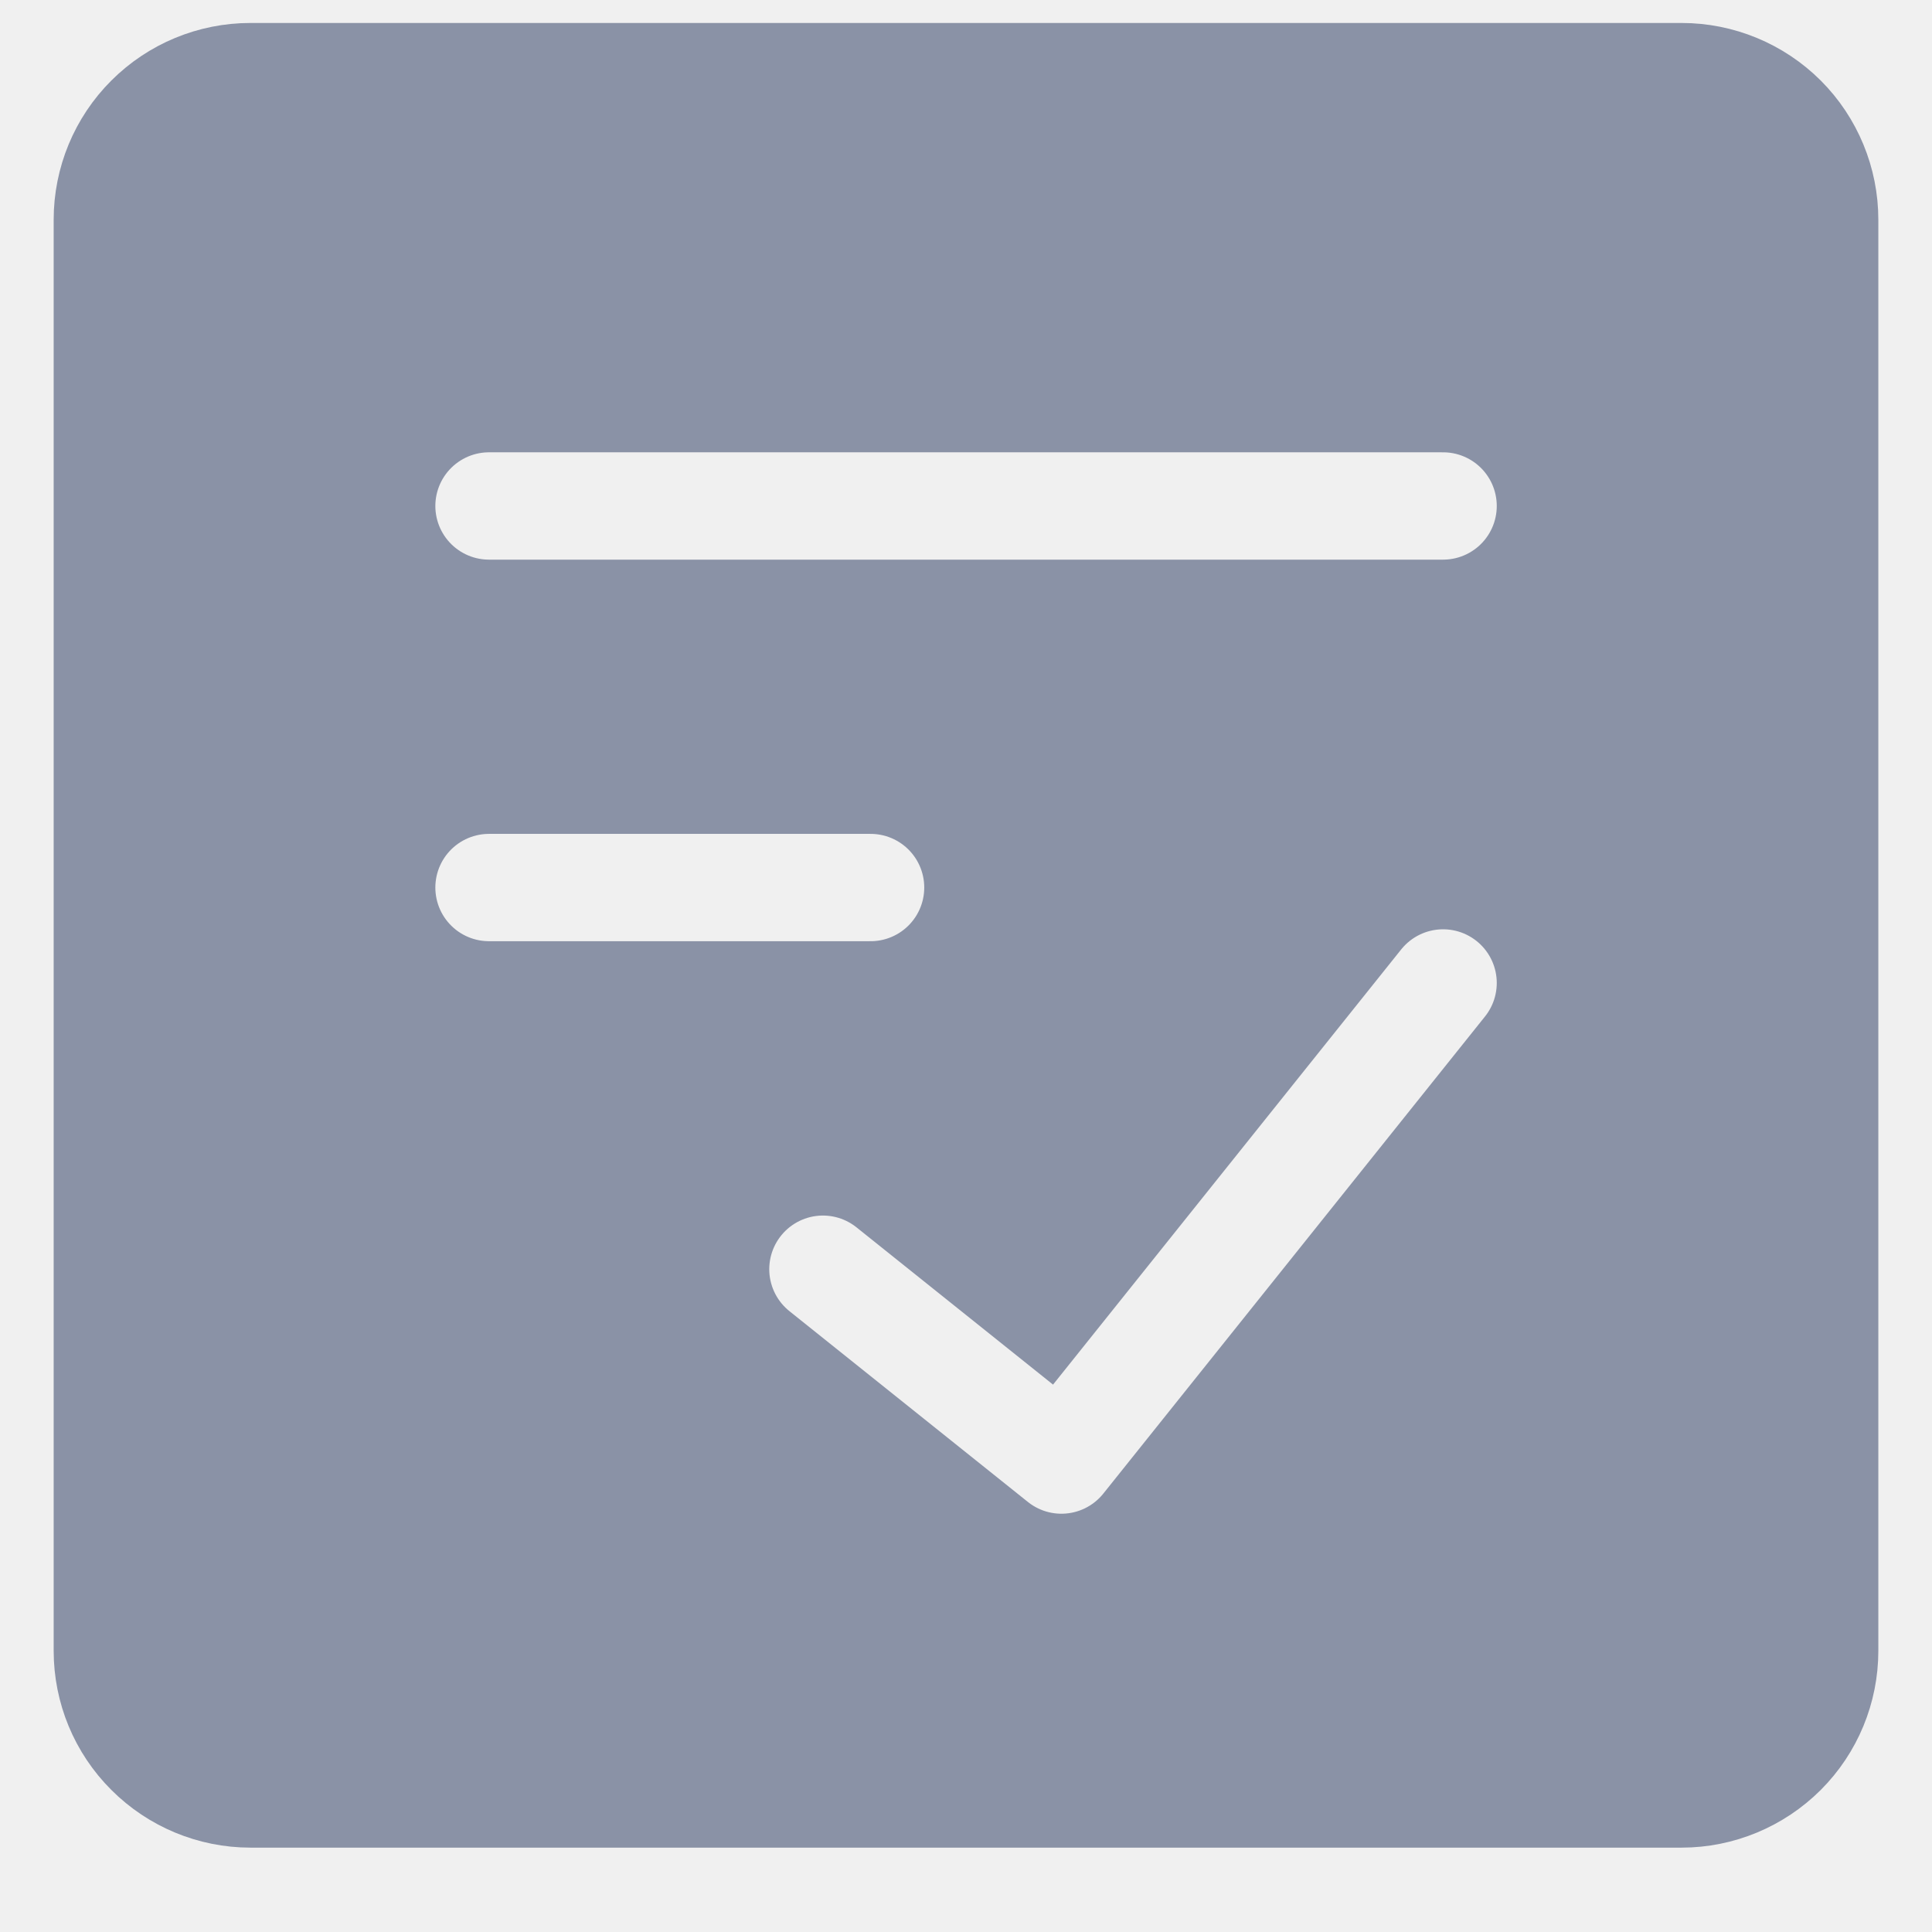
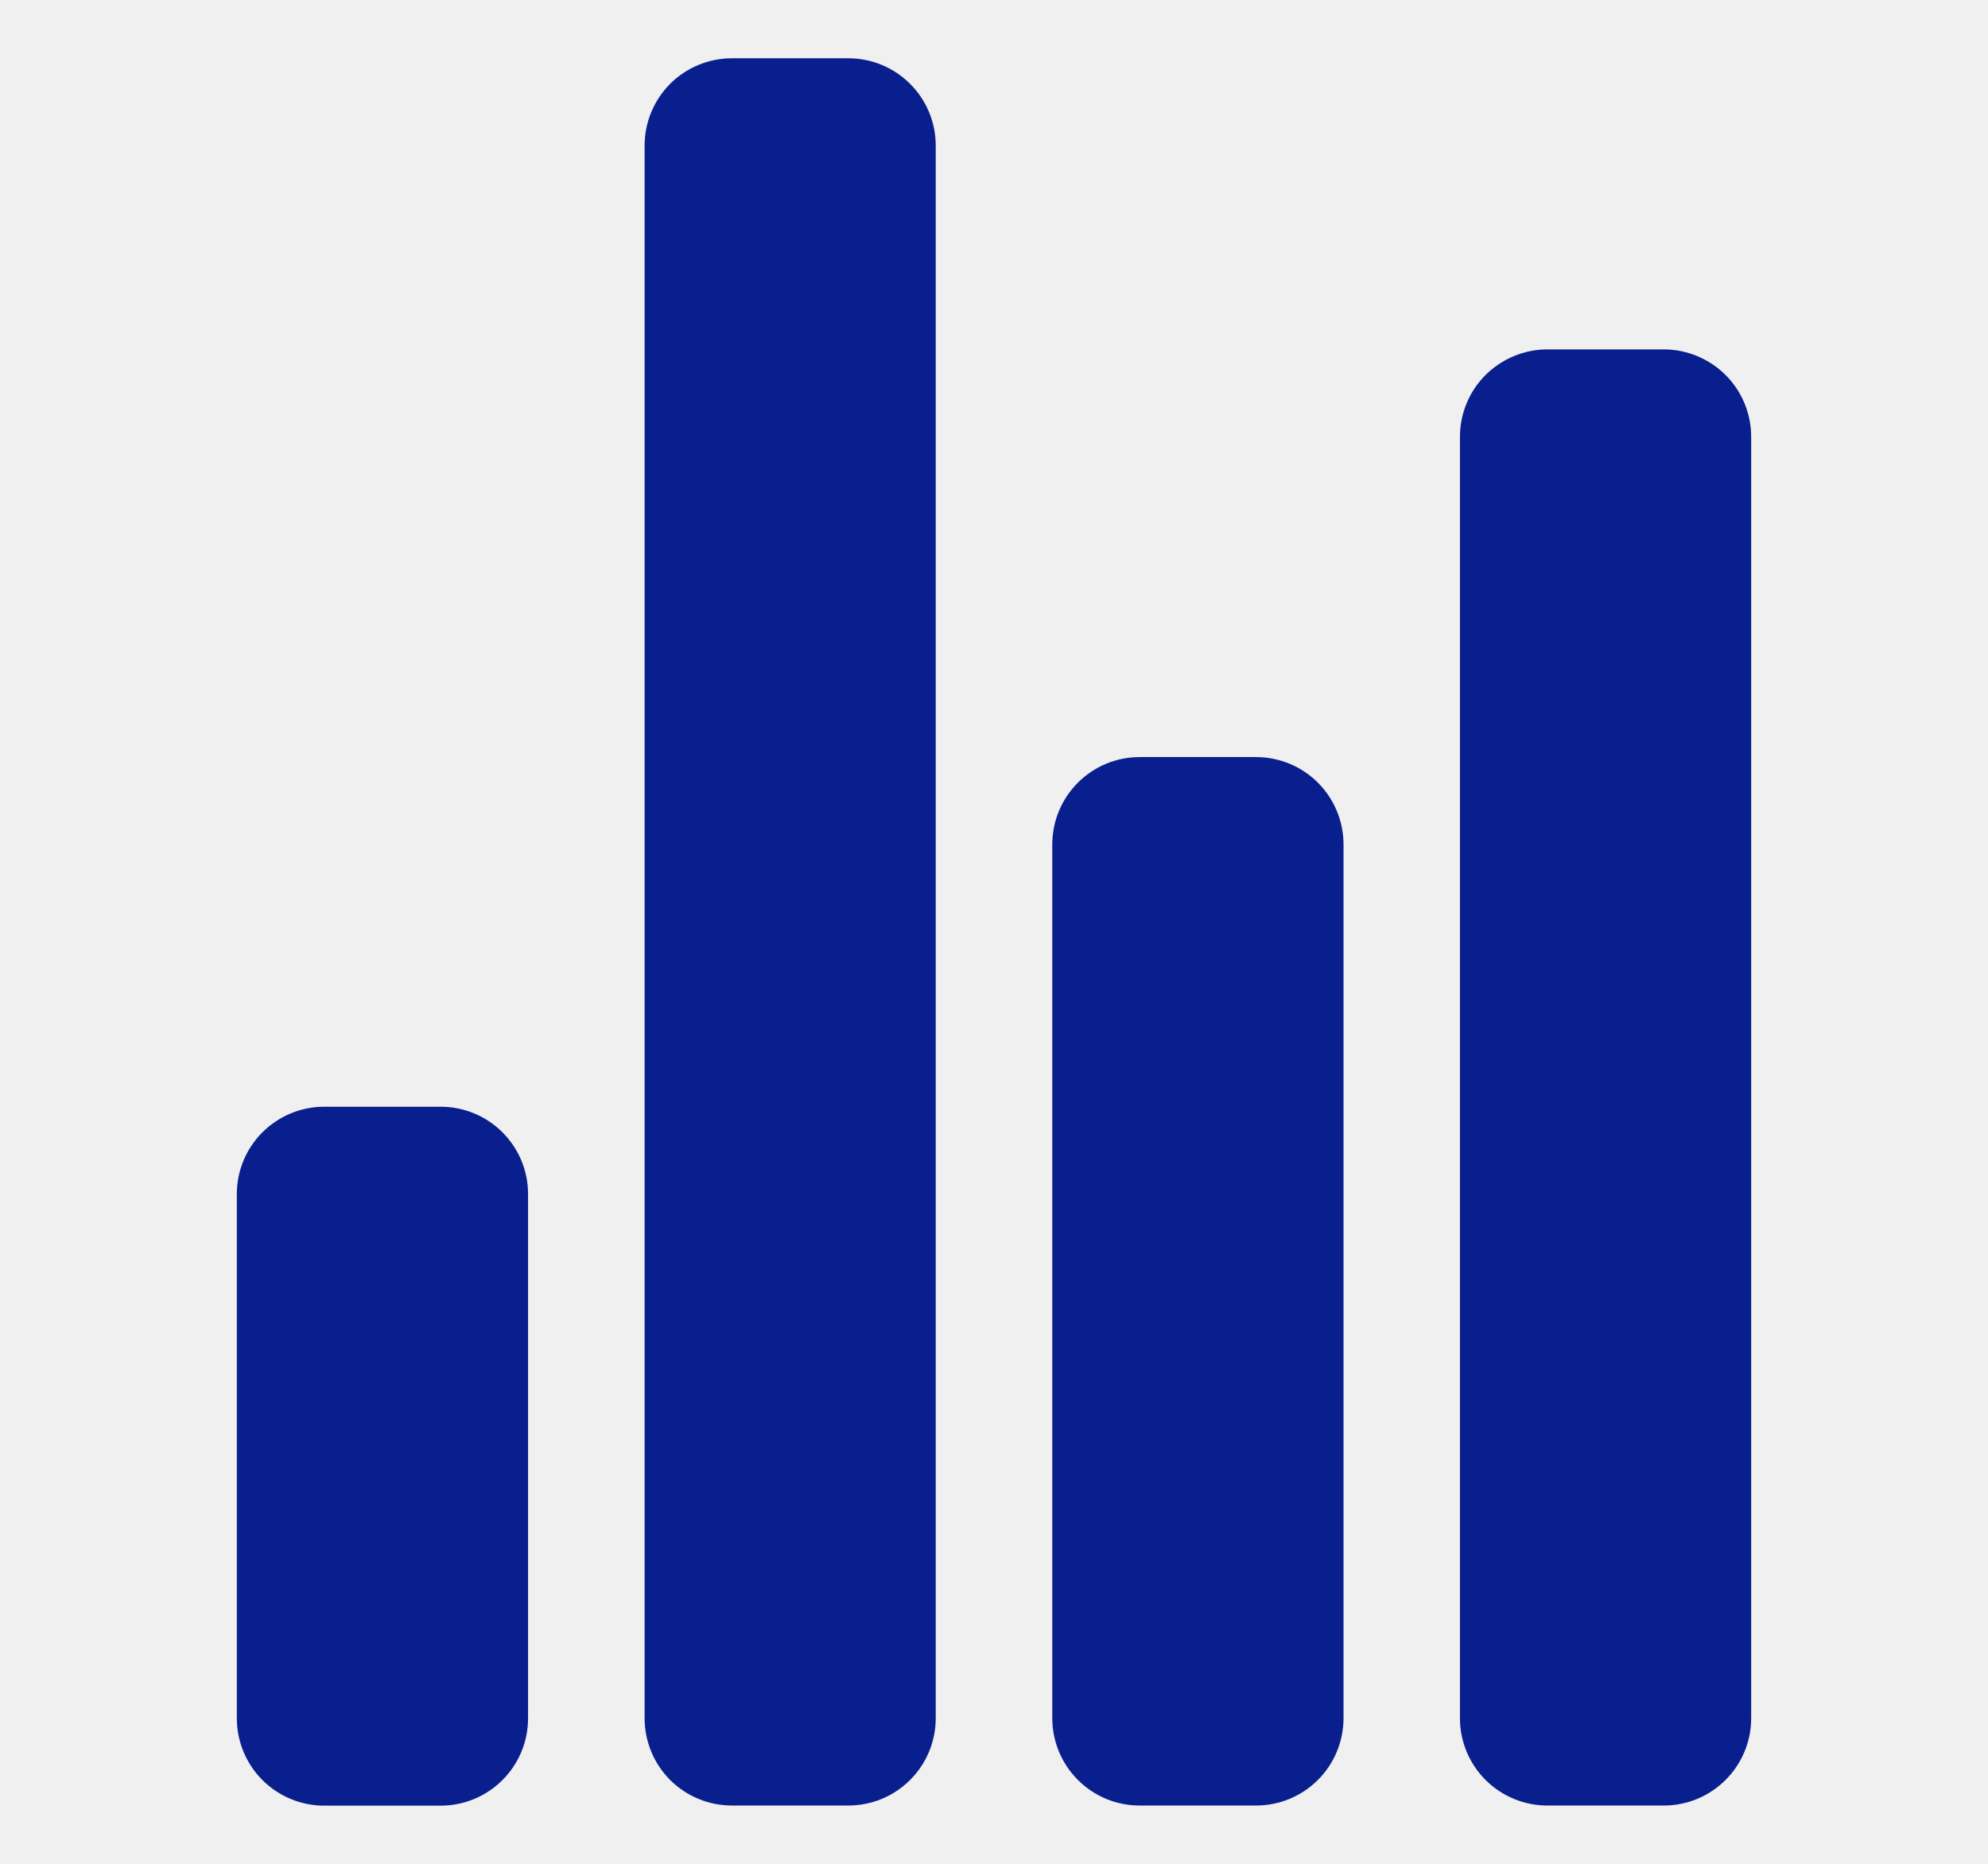
- <svg xmlns="http://www.w3.org/2000/svg" width="18" height="18" viewBox="0 0 18 18" fill="none">
-   <mask id="mask0_240_4447" style="mask-type:luminance" maskUnits="userSpaceOnUse" x="0" y="0" width="18" height="18">
-     <path d="M15.667 0.714H2.333C1.98 0.714 1.641 0.854 1.391 1.104C1.14 1.354 1 1.694 1 2.047V15.38C1 15.734 1.14 16.073 1.391 16.323C1.641 16.573 1.98 16.714 2.333 16.714H15.667C16.02 16.714 16.359 16.573 16.61 16.323C16.86 16.073 17 15.734 17 15.38V2.047C17 1.694 16.86 1.354 16.61 1.104C16.359 0.854 16.02 0.714 15.667 0.714Z" fill="white" stroke="white" stroke-linecap="round" stroke-linejoin="round" />
-     <path d="M7.667 11.825L9.889 13.603L13.445 9.158M4.556 4.714H13.445M4.556 8.269H8.111" stroke="black" stroke-linecap="round" stroke-linejoin="round" />
-   </mask>
-   <g mask="url(#mask0_240_4447)">
-     <path d="M-1.667 -1.953H19.667V19.38H-1.667V-1.953Z" fill="#8A92A6" />
-   </g>
+ <svg xmlns="http://www.w3.org/2000/svg" width="16" height="15" viewBox="0 0 16 15" fill="none">
+   <path d="M3.547 14.532H2.609C2.423 14.532 2.244 14.458 2.112 14.326C1.98 14.194 1.906 14.015 1.906 13.829V9.61C1.906 9.423 1.98 9.245 2.112 9.113C2.244 8.981 2.423 8.907 2.609 8.907H3.547C3.733 8.907 3.912 8.981 4.044 9.113C4.176 9.245 4.25 9.423 4.25 9.61V13.829C4.25 14.015 4.176 14.194 4.044 14.326C3.912 14.458 3.733 14.532 3.547 14.532V14.532Z" fill="#091F8E" />
+   <path d="M10.109 14.531H9.172C8.985 14.531 8.807 14.457 8.675 14.325C8.543 14.193 8.469 14.014 8.469 13.828V6.796C8.469 6.61 8.543 6.431 8.675 6.299C8.807 6.167 8.985 6.093 9.172 6.093H10.109C10.296 6.093 10.475 6.167 10.607 6.299C10.739 6.431 10.813 6.61 10.813 6.796V13.828C10.813 14.014 10.739 14.193 10.607 14.325C10.475 14.457 10.296 14.531 10.109 14.531V14.531Z" fill="#091F8E" />
+   <path d="M13.391 14.531H12.453C12.267 14.531 12.088 14.457 11.956 14.325C11.824 14.193 11.75 14.015 11.75 13.828V3.516C11.75 3.329 11.824 3.15 11.956 3.018C12.088 2.887 12.267 2.812 12.453 2.812H13.391C13.577 2.812 13.756 2.887 13.888 3.018C14.02 3.15 14.094 3.329 14.094 3.516V13.828C14.094 14.015 14.02 14.193 13.888 14.325C13.756 14.457 13.577 14.531 13.391 14.531V14.531Z" fill="#091F8E" />
+   <path d="M6.828 14.531H5.891C5.704 14.531 5.525 14.457 5.393 14.325C5.262 14.193 5.188 14.015 5.188 13.828V1.172C5.188 0.985 5.262 0.807 5.393 0.675C5.525 0.543 5.704 0.469 5.891 0.469H6.828C7.015 0.469 7.193 0.543 7.325 0.675C7.457 0.807 7.531 0.985 7.531 1.172V13.828C7.531 14.015 7.457 14.193 7.325 14.325C7.193 14.457 7.015 14.531 6.828 14.531V14.531Z" fill="#091F8E" />
</svg>
